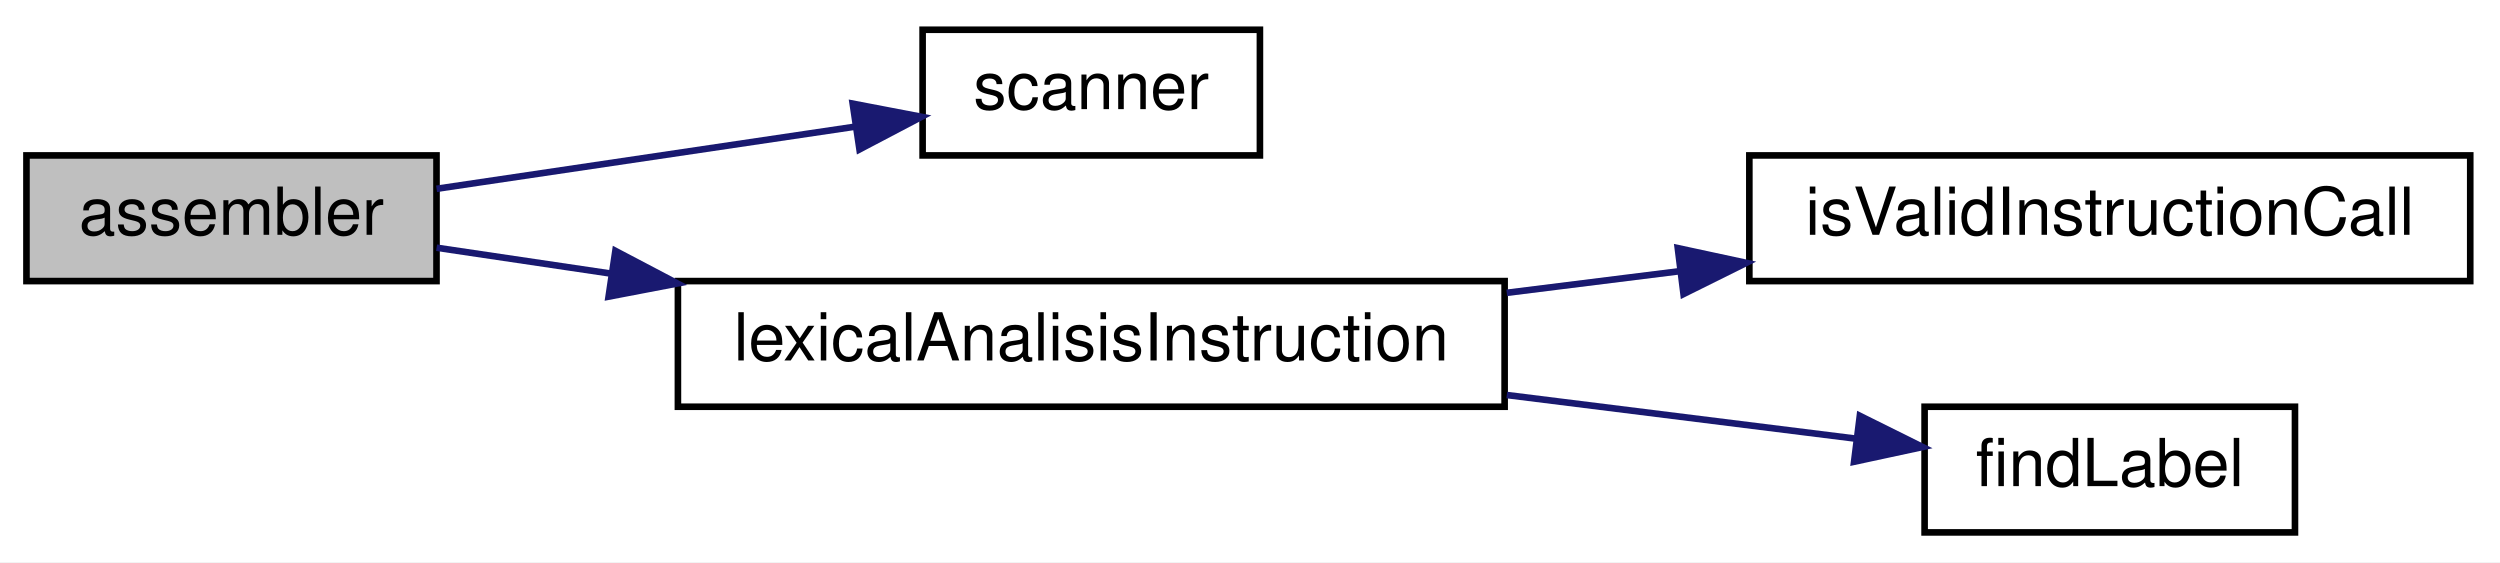
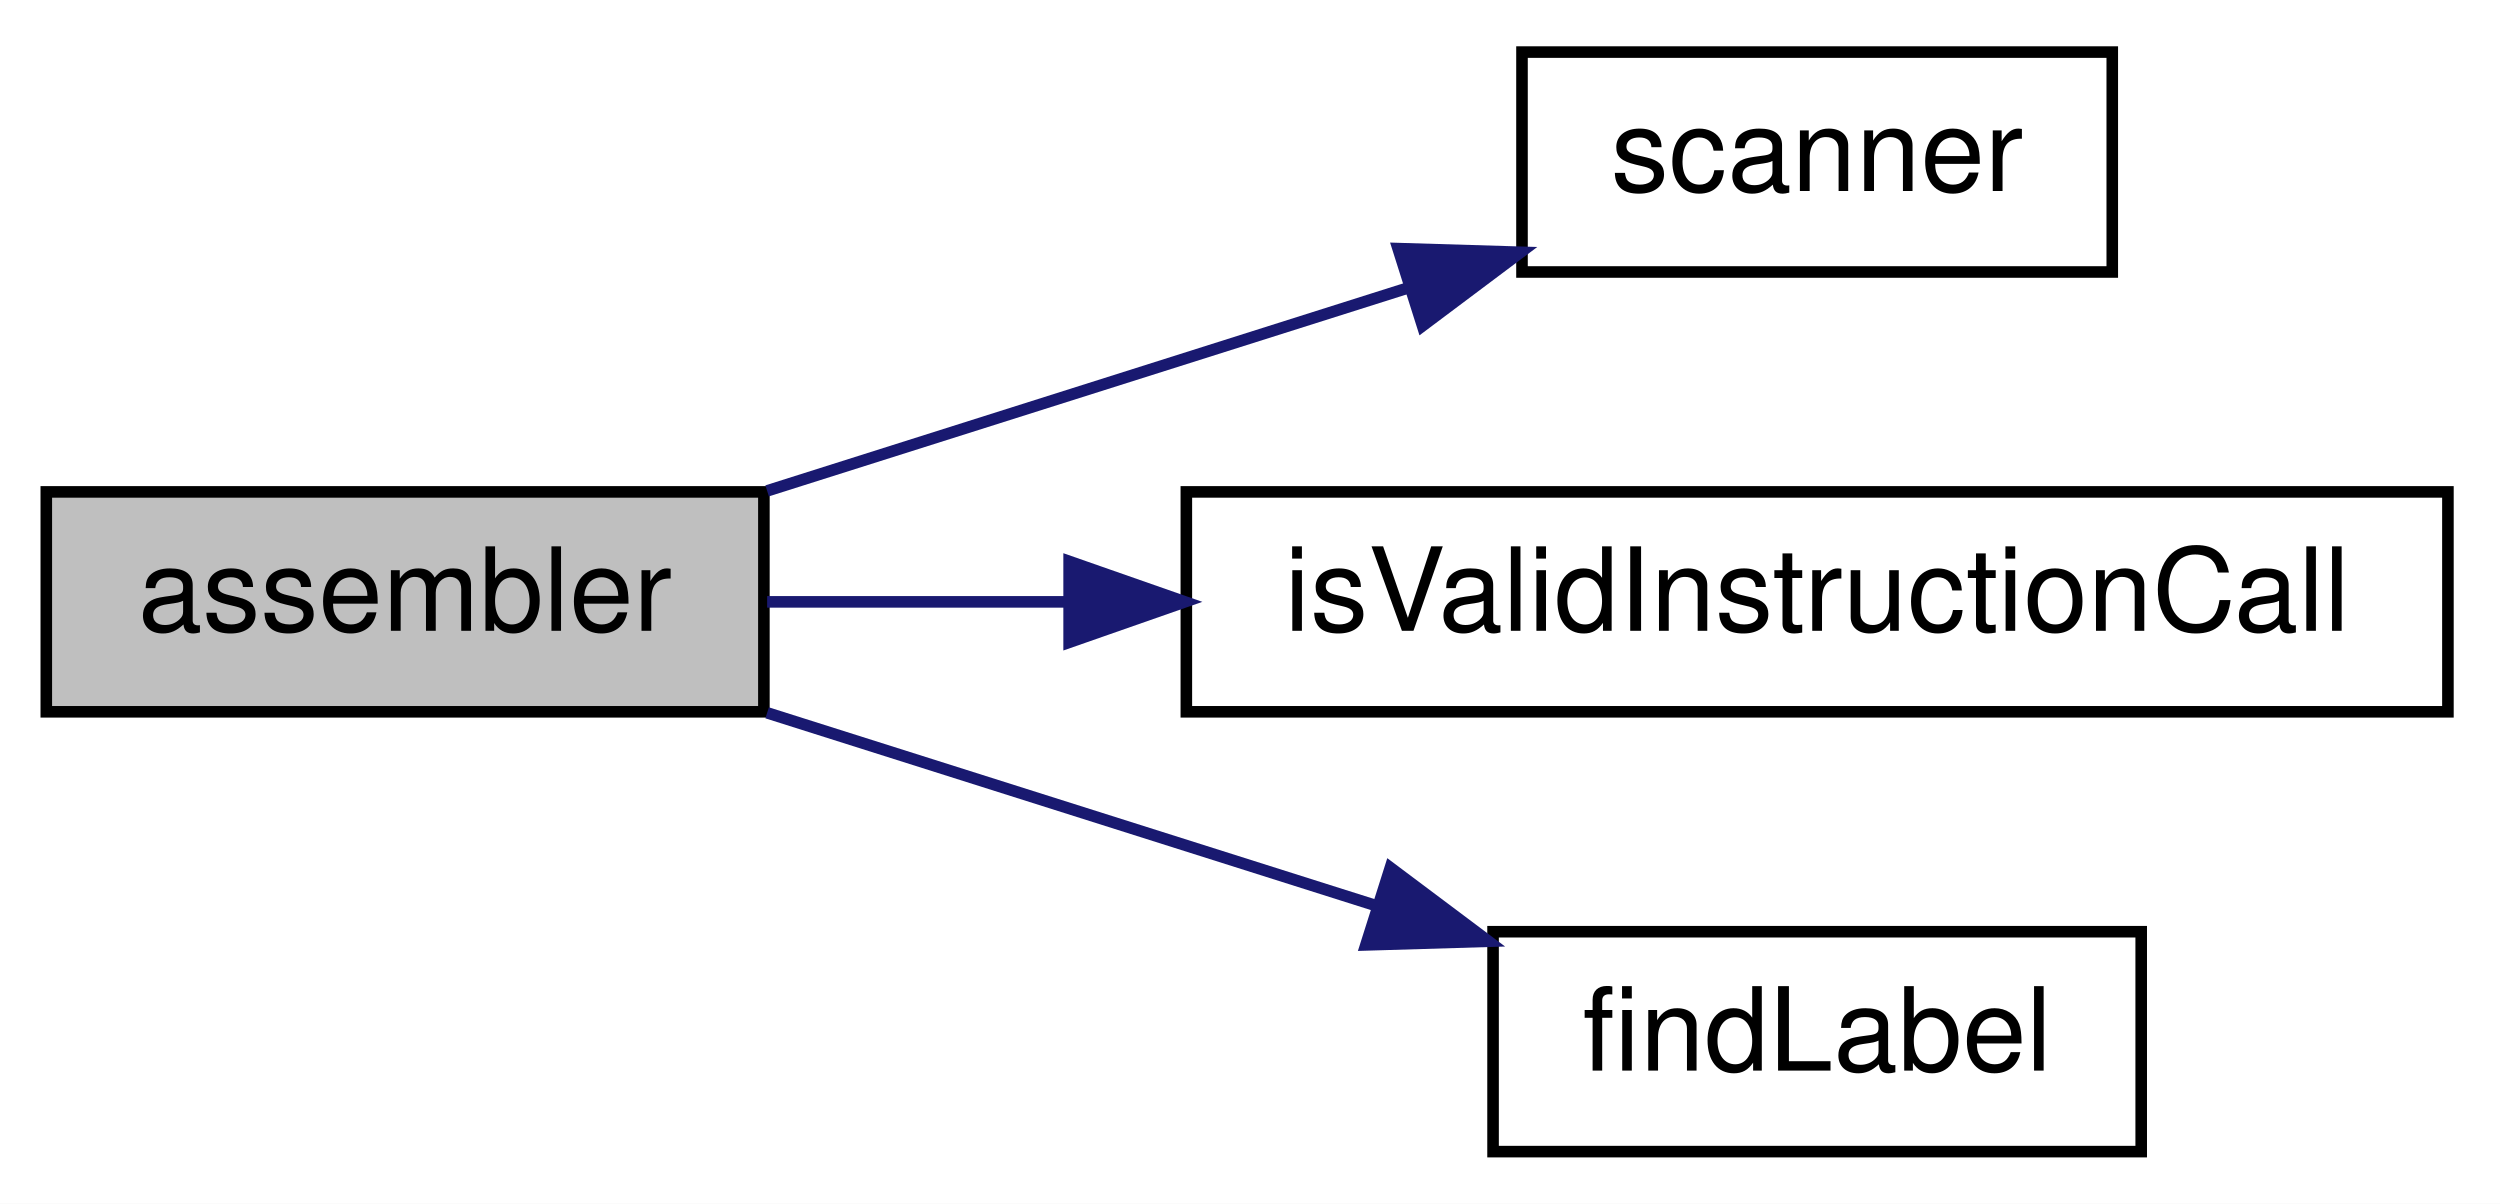
- <svg xmlns="http://www.w3.org/2000/svg" xmlns:xlink="http://www.w3.org/1999/xlink" width="378pt" height="85pt" viewBox="0.00 0.00 378.00 85.00">
-   <g id="graph0" class="graph" transform="scale(1 1) rotate(0) translate(4 81)">
-     <polygon fill="white" stroke="none" points="-4,4 -4,-81 374,-81 374,4 -4,4" />
+ <svg xmlns="http://www.w3.org/2000/svg" xmlns:xlink="http://www.w3.org/1999/xlink" width="216pt" height="104pt" viewBox="0.00 0.00 216.00 104.00">
+   <g id="graph0" class="graph" transform="scale(1 1) rotate(0) translate(4 100)">
+     <polygon fill="white" stroke="none" points="-4,4 -4,-100 212,-100 212,4 -4,4" />
    <g id="node1" class="node">
      <polygon fill="#bfbfbf" stroke="black" points="0,-38.5 0,-57.5 62,-57.5 62,-38.5 0,-38.5" />
      <text text-anchor="middle" x="31" y="-45.5" font-family="Helvetica,sans-Serif" font-size="10.00">assembler</text>
    </g>
    <g id="node2" class="node">
      <g id="a_node2">
        <a xlink:href="lexer_8cpp.html#a63ef6d488951c4541159fe0961565c4d" target="_top" xlink:title="scanner">
-           <polygon fill="white" stroke="black" points="135.5,-57.5 135.5,-76.5 186.5,-76.5 186.5,-57.5 135.5,-57.5" />
-           <text text-anchor="middle" x="161" y="-64.5" font-family="Helvetica,sans-Serif" font-size="10.00">scanner</text>
+           <polygon fill="white" stroke="black" points="127.5,-76.5 127.5,-95.5 178.5,-95.5 178.5,-76.5 127.5,-76.5" />
+           <text text-anchor="middle" x="153" y="-83.5" font-family="Helvetica,sans-Serif" font-size="10.00">scanner</text>
        </a>
      </g>
    </g>
    <g id="edge1" class="edge">
-       <path fill="none" stroke="midnightblue" d="M62.01,-52.455C80.926,-55.263 105.423,-58.899 125.191,-61.833" />
-       <polygon fill="midnightblue" stroke="midnightblue" points="124.925,-65.332 135.331,-63.338 125.953,-58.408 124.925,-65.332" />
+       <path fill="none" stroke="midnightblue" d="M62.281,-57.589C79.113,-62.919 100.119,-69.571 117.573,-75.098" />
+       <polygon fill="midnightblue" stroke="midnightblue" points="116.791,-78.522 127.381,-78.204 118.905,-71.848 116.791,-78.522" />
    </g>
    <g id="node3" class="node">
      <g id="a_node3">
-         <a xlink:href="assembler_8cpp.html#ad735f823bad61ae08954113bfcaac5ad" target="_top" xlink:title="lexicalAnalisisInstruction">
-           <polygon fill="white" stroke="black" points="98.5,-19.5 98.5,-38.5 223.5,-38.5 223.5,-19.5 98.5,-19.5" />
-           <text text-anchor="middle" x="161" y="-26.5" font-family="Helvetica,sans-Serif" font-size="10.00">lexicalAnalisisInstruction</text>
+         <a xlink:href="parser_8cpp.html#ab6243b513963c15735c801e6e3b7fbdf" target="_top" xlink:title="isValidInstructionCall">
+           <polygon fill="white" stroke="black" points="98.5,-38.5 98.5,-57.5 207.5,-57.5 207.5,-38.5 98.5,-38.5" />
+           <text text-anchor="middle" x="153" y="-45.5" font-family="Helvetica,sans-Serif" font-size="10.00">isValidInstructionCall</text>
        </a>
      </g>
    </g>
    <g id="edge2" class="edge">
-       <path fill="none" stroke="midnightblue" d="M62.01,-43.545C70.041,-42.353 79.079,-41.012 88.333,-39.638" />
-       <polygon fill="midnightblue" stroke="midnightblue" points="89.045,-43.071 98.422,-38.14 88.017,-36.147 89.045,-43.071" />
+       <path fill="none" stroke="midnightblue" d="M62.281,-48C70.252,-48 79.158,-48 88.18,-48" />
+       <polygon fill="midnightblue" stroke="midnightblue" points="88.372,-51.5 98.372,-48 88.372,-44.5 88.372,-51.5" />
    </g>
    <g id="node4" class="node">
      <g id="a_node4">
-         <a xlink:href="parser_8cpp.html#ab6243b513963c15735c801e6e3b7fbdf" target="_top" xlink:title="isValidInstructionCall">
-           <polygon fill="white" stroke="black" points="260.5,-38.5 260.5,-57.5 369.5,-57.5 369.5,-38.5 260.5,-38.5" />
-           <text text-anchor="middle" x="315" y="-45.5" font-family="Helvetica,sans-Serif" font-size="10.00">isValidInstructionCall</text>
+         <a xlink:href="parser_8cpp.html#a9ef8c814439aab8a9db6ae7207902ab1" target="_top" xlink:title="findLabel">
+           <polygon fill="white" stroke="black" points="125,-0.5 125,-19.5 181,-19.5 181,-0.5 125,-0.5" />
+           <text text-anchor="middle" x="153" y="-7.5" font-family="Helvetica,sans-Serif" font-size="10.00">findLabel</text>
        </a>
      </g>
    </g>
    <g id="edge3" class="edge">
-       <path fill="none" stroke="midnightblue" d="M223.824,-36.728C232.449,-37.806 241.327,-38.916 249.991,-39.999" />
-       <polygon fill="midnightblue" stroke="midnightblue" points="249.679,-43.487 260.036,-41.255 250.547,-36.541 249.679,-43.487" />
-     </g>
-     <g id="node5" class="node">
-       <g id="a_node5">
-         <a xlink:href="parser_8cpp.html#a9ef8c814439aab8a9db6ae7207902ab1" target="_top" xlink:title="findLabel">
-           <polygon fill="white" stroke="black" points="287,-0.5 287,-19.5 343,-19.5 343,-0.5 287,-0.5" />
-           <text text-anchor="middle" x="315" y="-7.5" font-family="Helvetica,sans-Serif" font-size="10.00">findLabel</text>
-         </a>
-       </g>
-     </g>
-     <g id="edge4" class="edge">
-       <path fill="none" stroke="midnightblue" d="M223.824,-21.272C241.759,-19.03 260.785,-16.652 276.715,-14.661" />
-       <polygon fill="midnightblue" stroke="midnightblue" points="277.205,-18.127 286.694,-13.413 276.337,-11.181 277.205,-18.127" />
+       <path fill="none" stroke="midnightblue" d="M62.281,-38.411C78.3,-33.338 98.101,-27.068 115.022,-21.71" />
+       <polygon fill="midnightblue" stroke="midnightblue" points="116.124,-25.032 124.601,-18.676 114.011,-18.359 116.124,-25.032" />
    </g>
  </g>
</svg>
